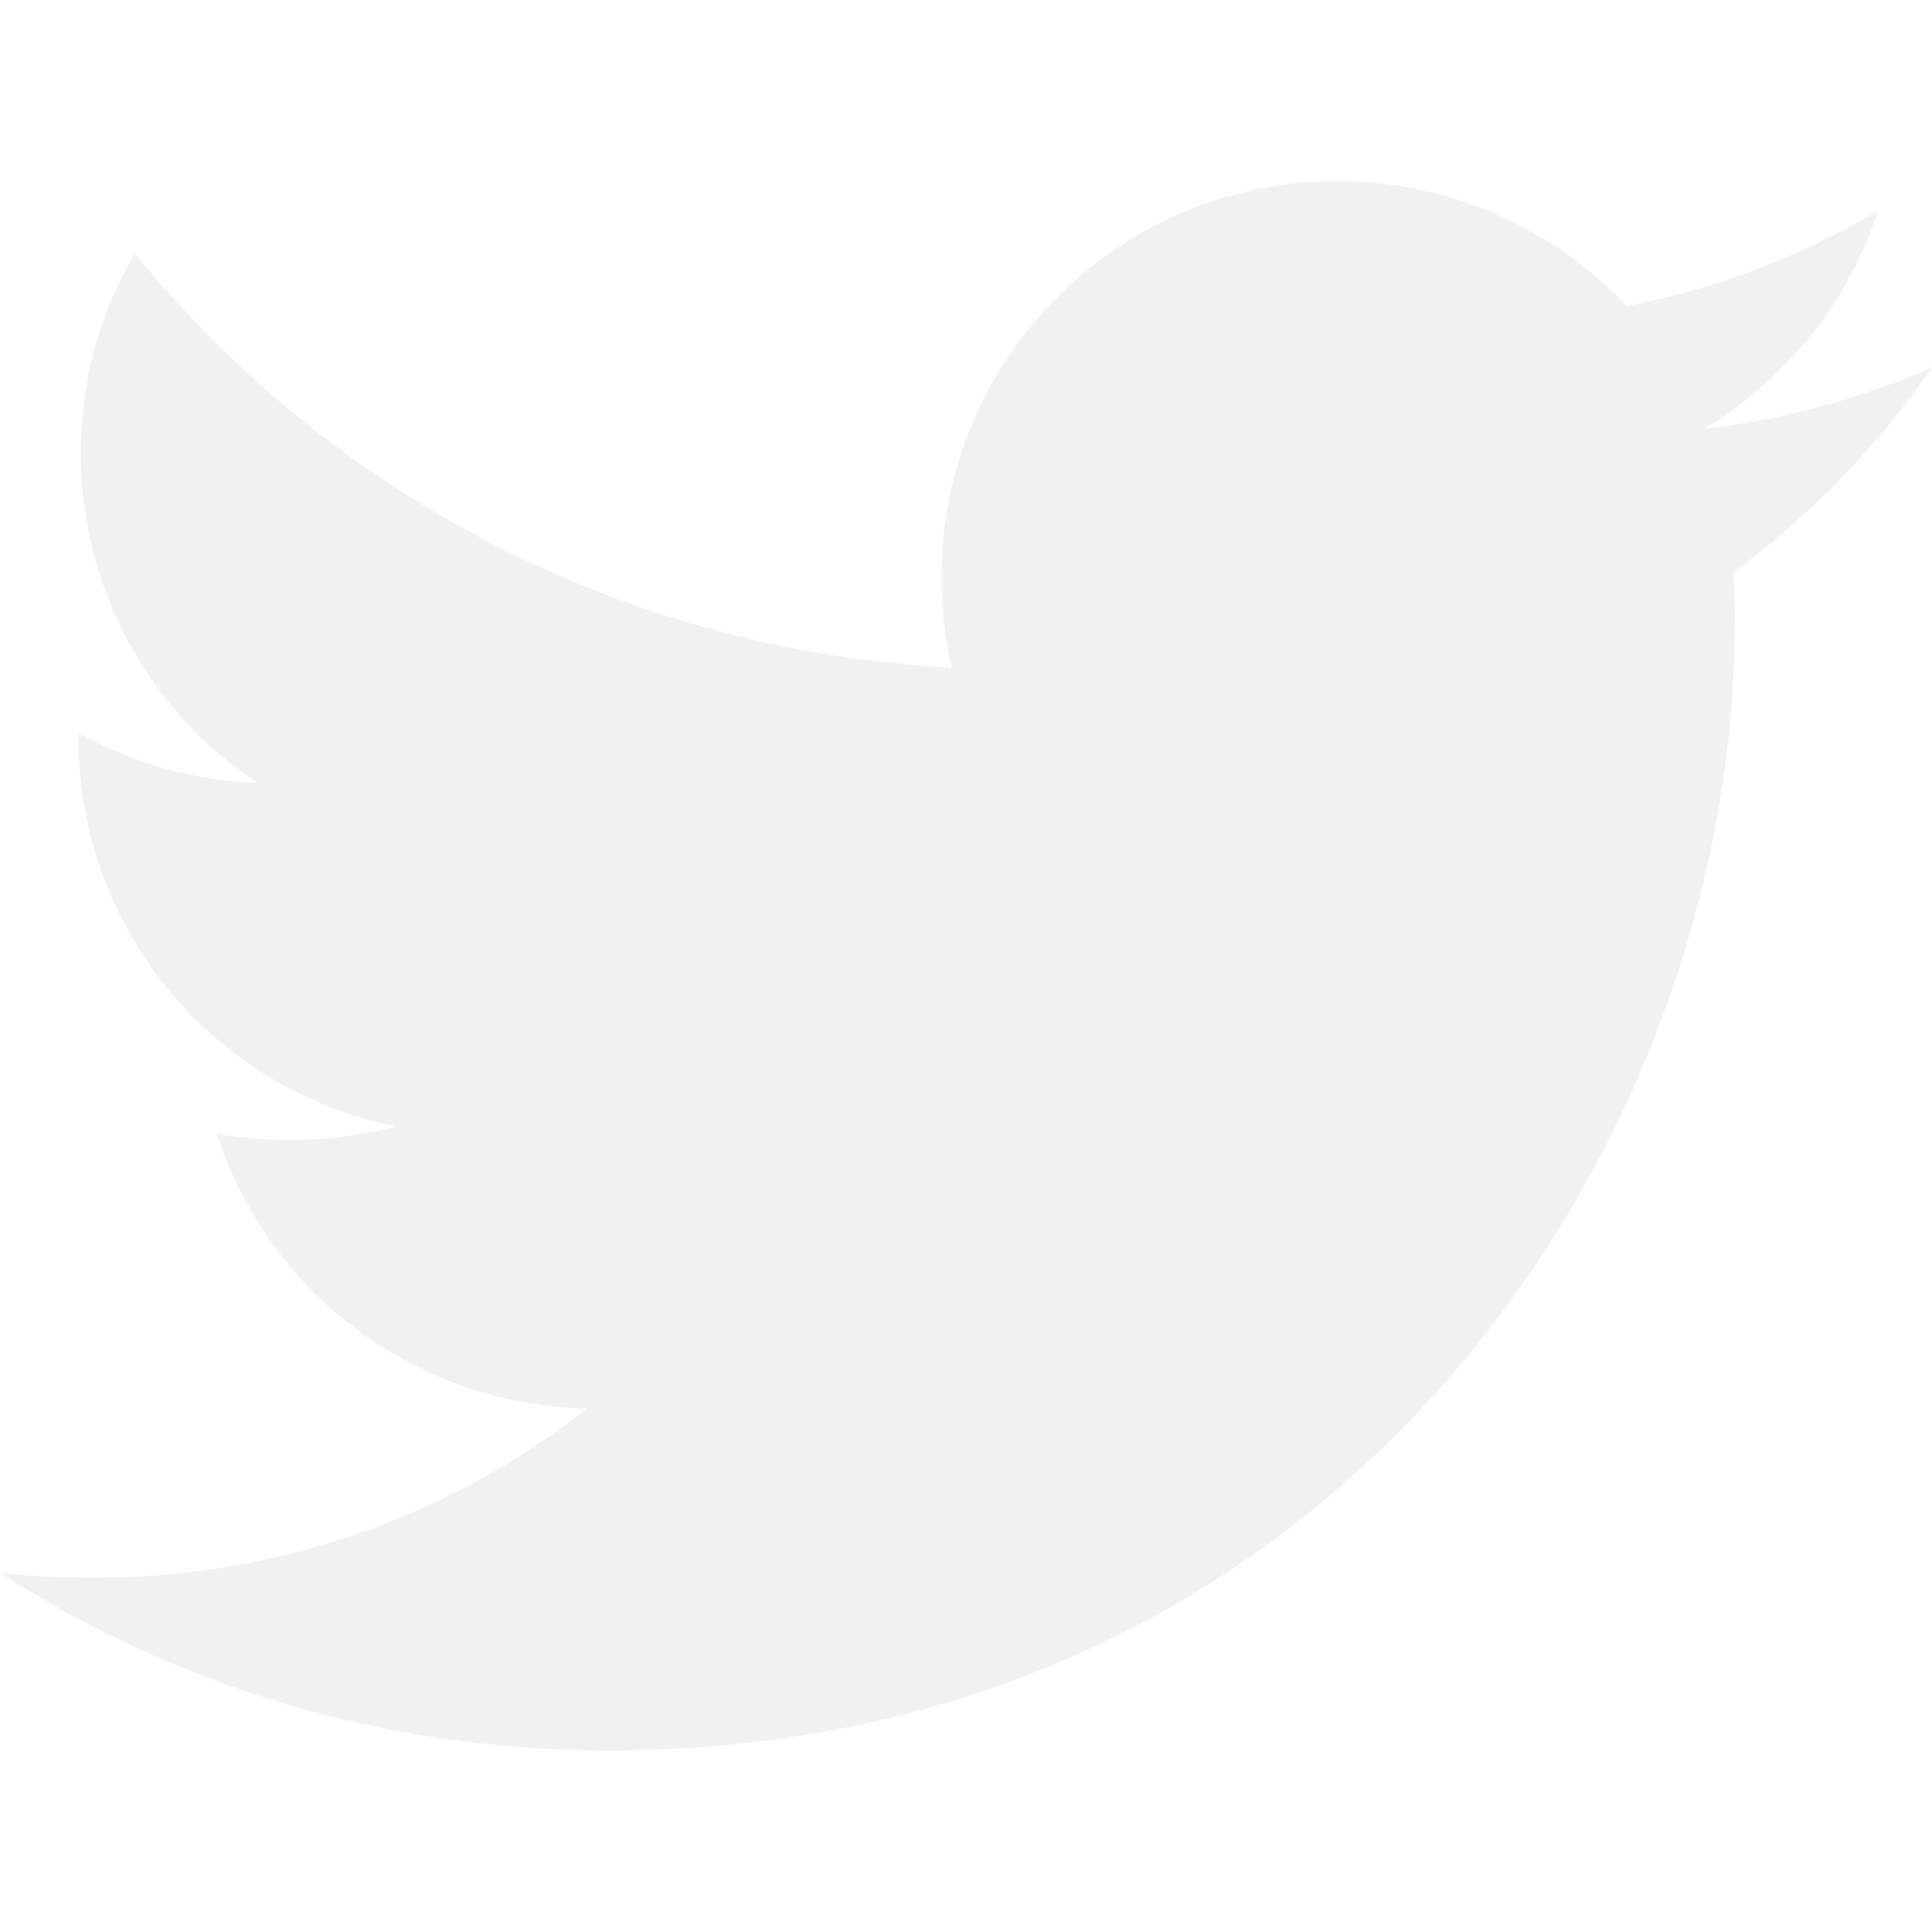
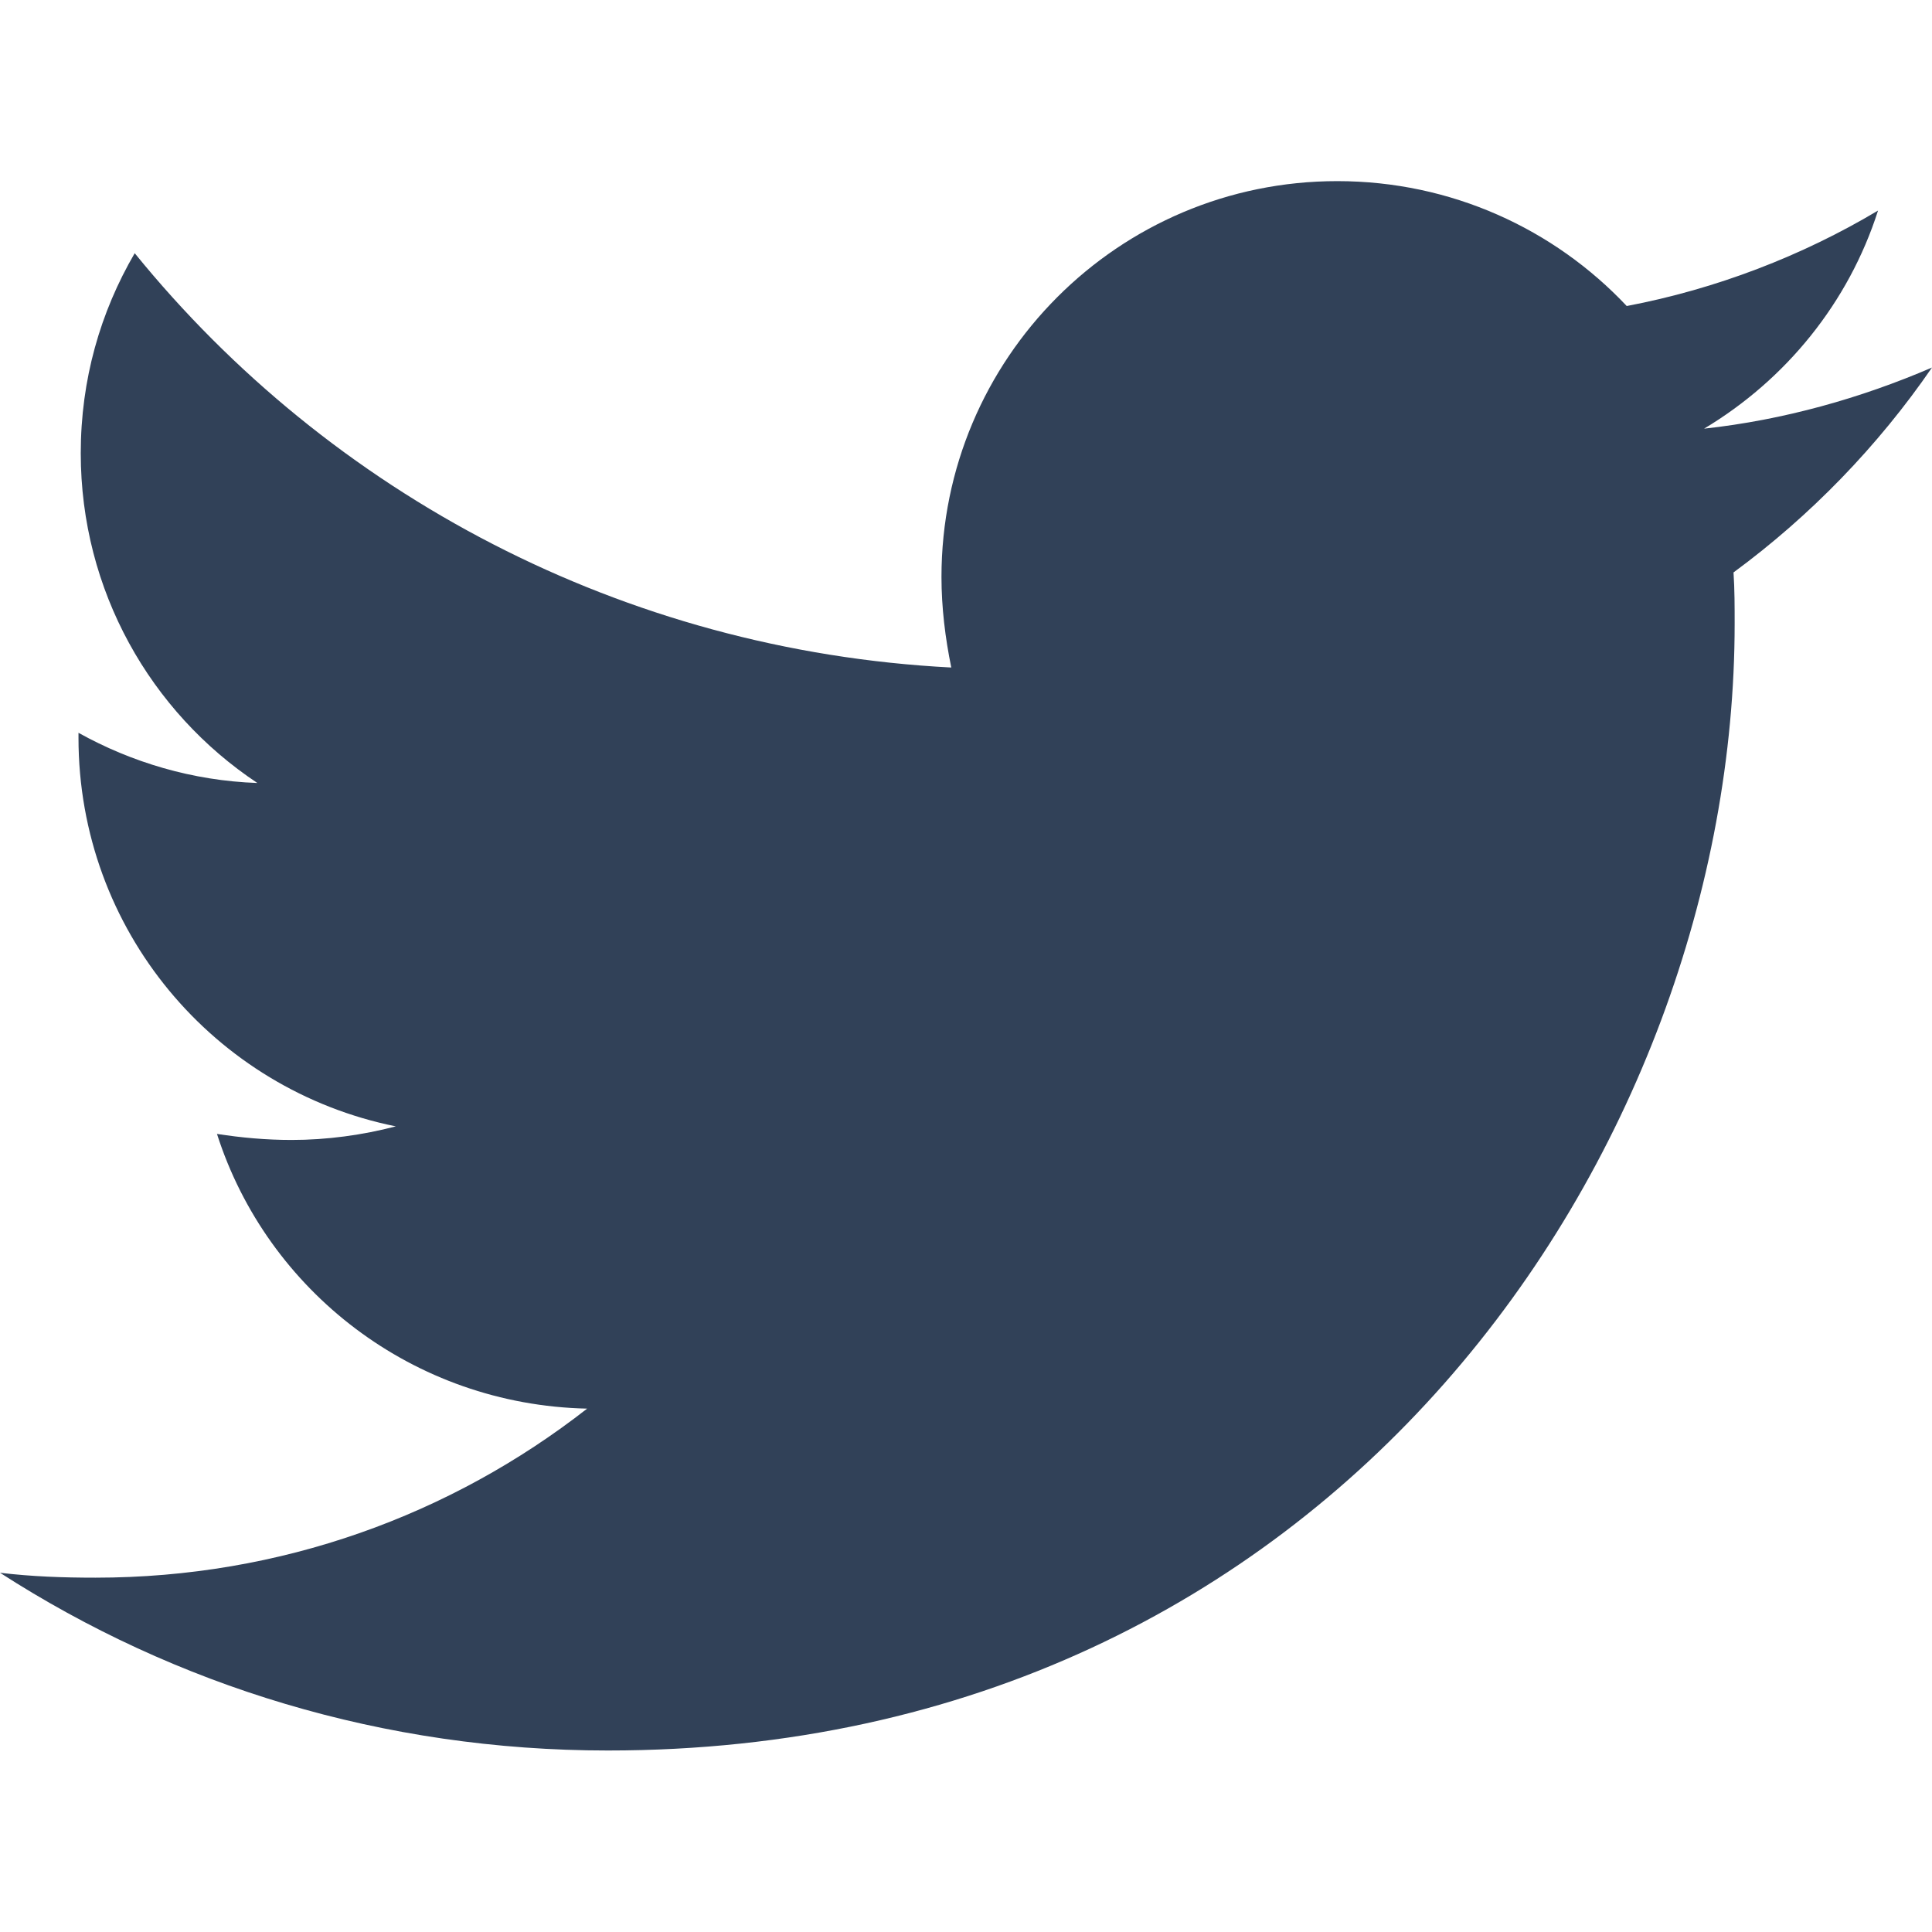
<svg xmlns="http://www.w3.org/2000/svg" viewBox="0 0 512 512">
-   <path fill="#f1f1f1" d="M459.4 151.7c.3 4.5 .3 9.1 .3 13.6 0 138.7-105.6 298.6-298.6 298.6-59.5 0-114.7-17.2-161.1-47.1 8.4 1 16.6 1.3 25.3 1.3 49.1 0 94.2-16.6 130.3-44.8-46.1-1-84.8-31.2-98.1-72.8 6.5 1 13 1.6 19.8 1.6 9.4 0 18.8-1.3 27.6-3.6-48.1-9.7-84.1-52-84.1-103v-1.3c14 7.8 30.2 12.7 47.4 13.3-28.3-18.8-46.8-51-46.8-87.4 0-19.5 5.2-37.4 14.3-53 51.7 63.7 129.3 105.3 216.4 109.8-1.6-7.8-2.6-15.9-2.6-24 0-57.8 46.8-104.9 104.9-104.9 30.2 0 57.5 12.7 76.7 33.1 23.7-4.5 46.5-13.3 66.6-25.3-7.8 24.4-24.4 44.8-46.1 57.8 21.1-2.3 41.6-8.1 60.4-16.2-14.3 20.8-32.2 39.3-52.6 54.3z" />
+   <path fill="#314158" d="M459.4 151.7c.3 4.5 .3 9.1 .3 13.6 0 138.7-105.6 298.6-298.6 298.6-59.5 0-114.7-17.2-161.1-47.1 8.4 1 16.6 1.3 25.3 1.3 49.1 0 94.2-16.6 130.3-44.8-46.1-1-84.8-31.2-98.1-72.8 6.5 1 13 1.6 19.8 1.6 9.4 0 18.8-1.3 27.6-3.6-48.1-9.7-84.1-52-84.1-103v-1.3c14 7.8 30.2 12.7 47.4 13.3-28.3-18.8-46.8-51-46.8-87.4 0-19.5 5.2-37.4 14.3-53 51.7 63.7 129.3 105.3 216.4 109.8-1.6-7.8-2.6-15.9-2.6-24 0-57.8 46.8-104.9 104.9-104.9 30.2 0 57.5 12.7 76.7 33.1 23.7-4.5 46.5-13.3 66.6-25.3-7.8 24.4-24.4 44.8-46.1 57.8 21.1-2.3 41.6-8.1 60.4-16.2-14.3 20.8-32.2 39.3-52.6 54.3z" />
</svg>
